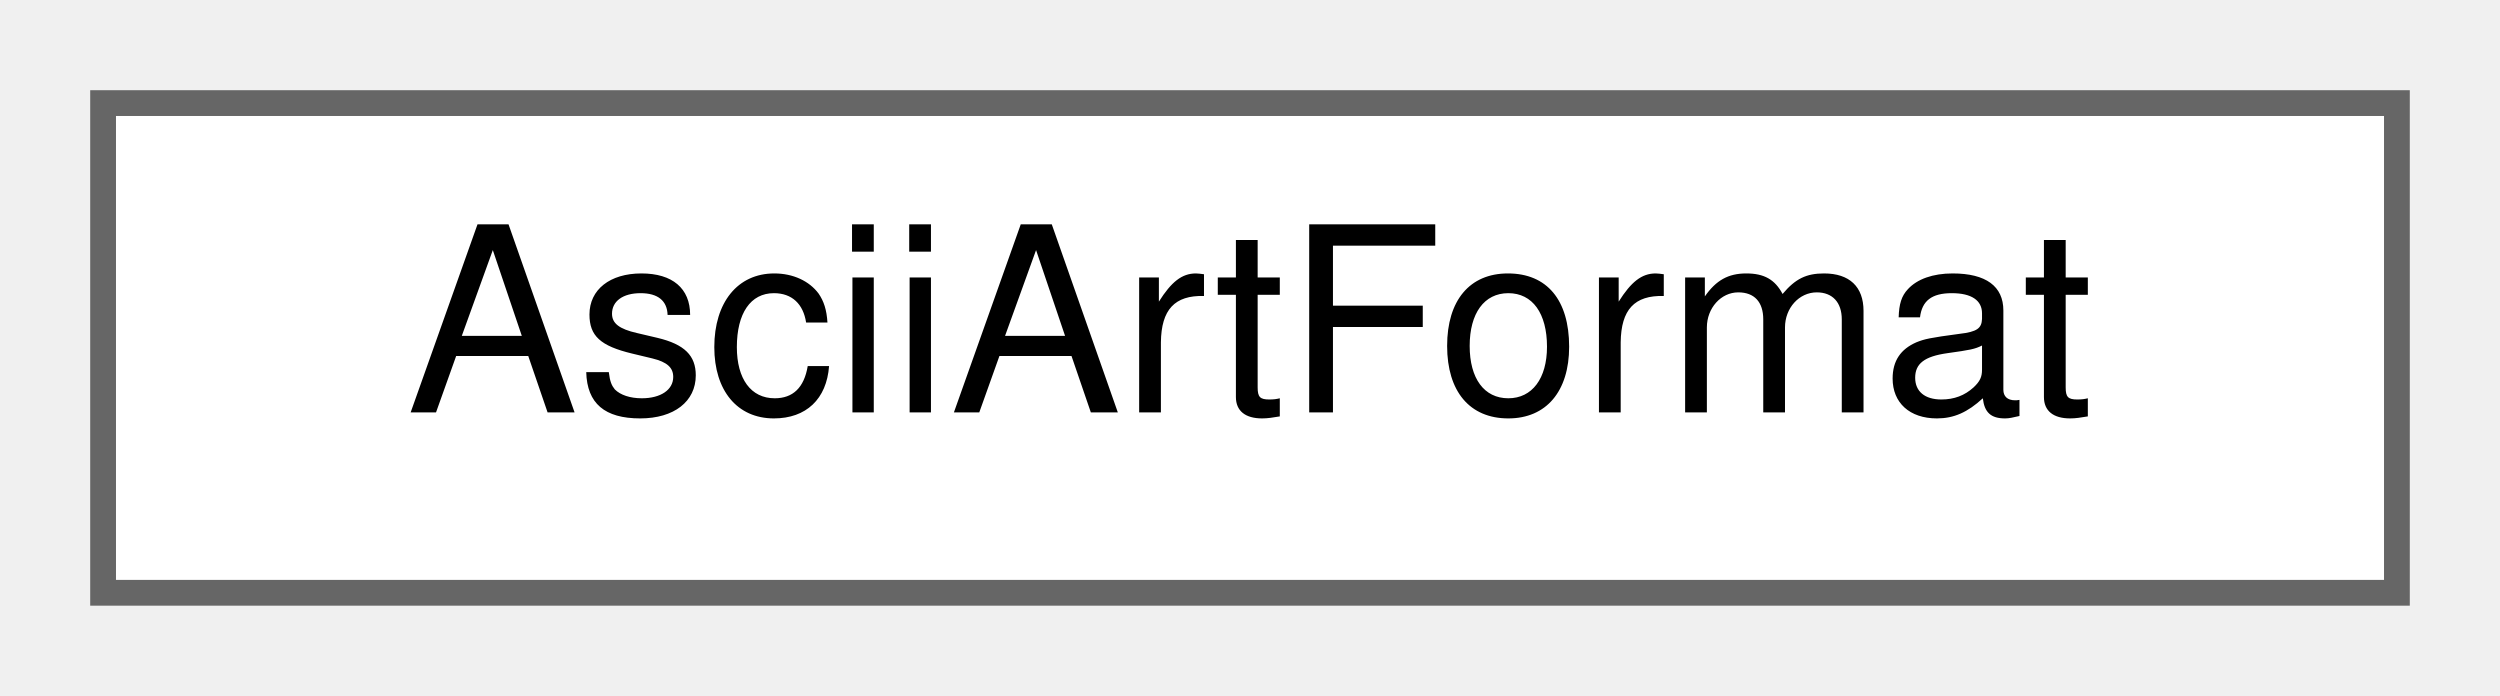
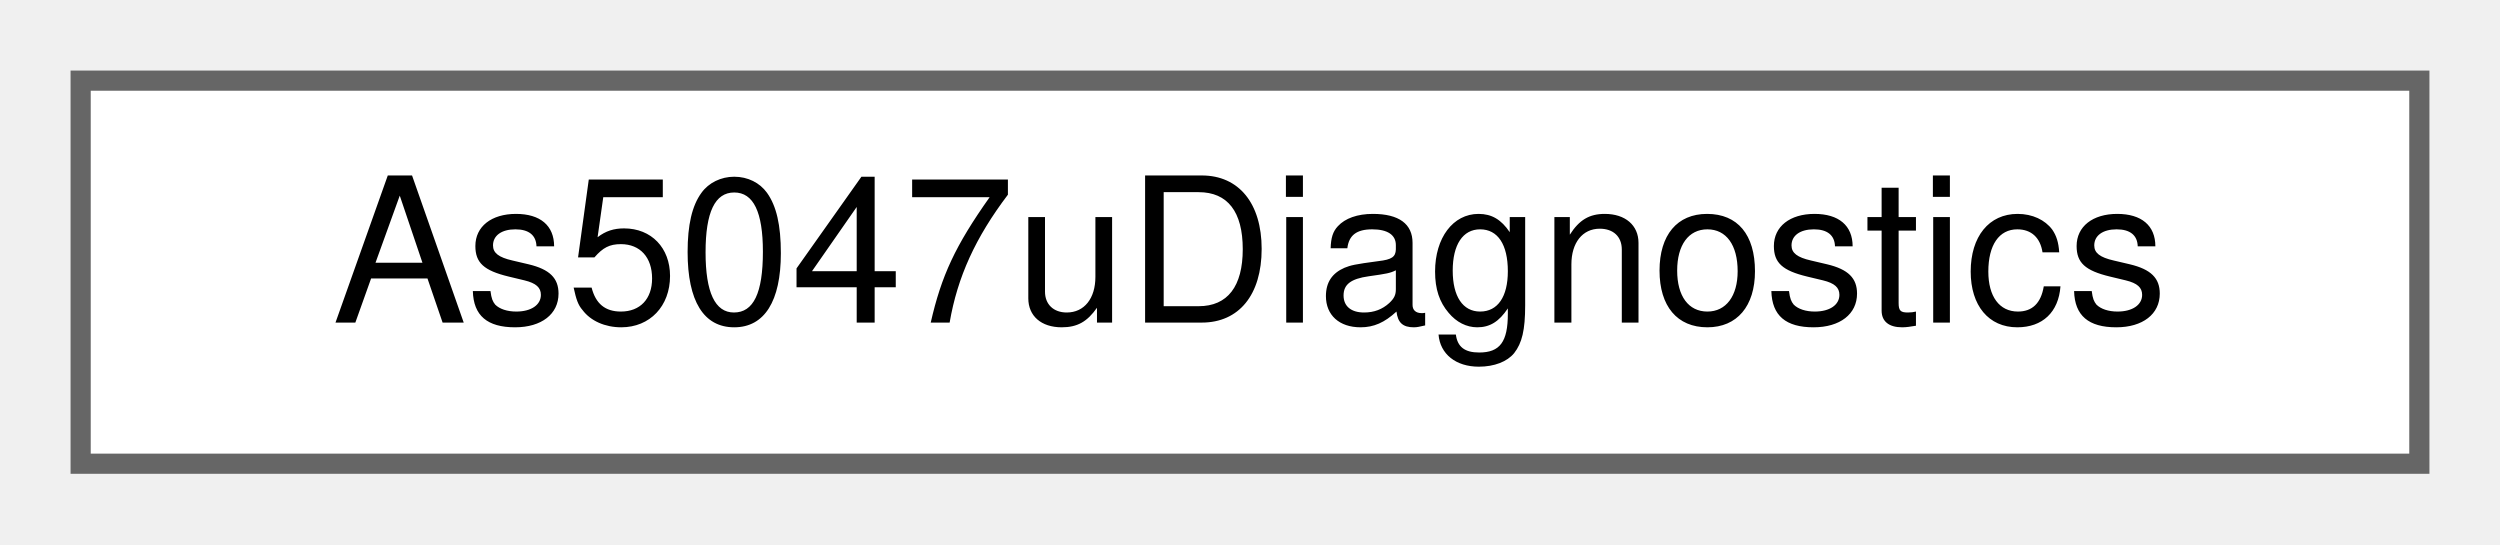
- <svg xmlns="http://www.w3.org/2000/svg" xmlns:xlink="http://www.w3.org/1999/xlink" width="97pt" height="27pt" viewBox="0.00 0.00 97.00 27.00">
+ <svg xmlns="http://www.w3.org/2000/svg" xmlns:xlink="http://www.w3.org/1999/xlink" width="124pt" height="27pt" viewBox="0.00 0.00 124.00 27.00">
  <g id="graph0" class="graph" transform="scale(1 1) rotate(0) translate(4 23)">
    <g id="Node000000" class="node">
      <g id="a_Node000000">
-         <a xlink:href="structAsciiArtFormat.html" target="_top" xlink:title="ASCII art formatting options.">
-           <polygon fill="white" stroke="#666666" points="89,-19 0,-19 0,0 89,0 89,-19" />
-           <text text-anchor="middle" x="44.5" y="-7" font-family="Helvetica,sans-Serif" font-size="10.00">AsciiArtFormat</text>
+         <a xlink:href="structAs5047uDiagnostics.html" target="_top" xlink:title="Sensor diagnostic information.">
+           <polygon fill="white" stroke="#666666" points="116,-19 0,-19 0,0 116,0 116,-19" />
+           <text text-anchor="middle" x="58" y="-7" font-family="Helvetica,sans-Serif" font-size="10.00">As5047uDiagnostics</text>
        </a>
      </g>
    </g>
  </g>
</svg>
